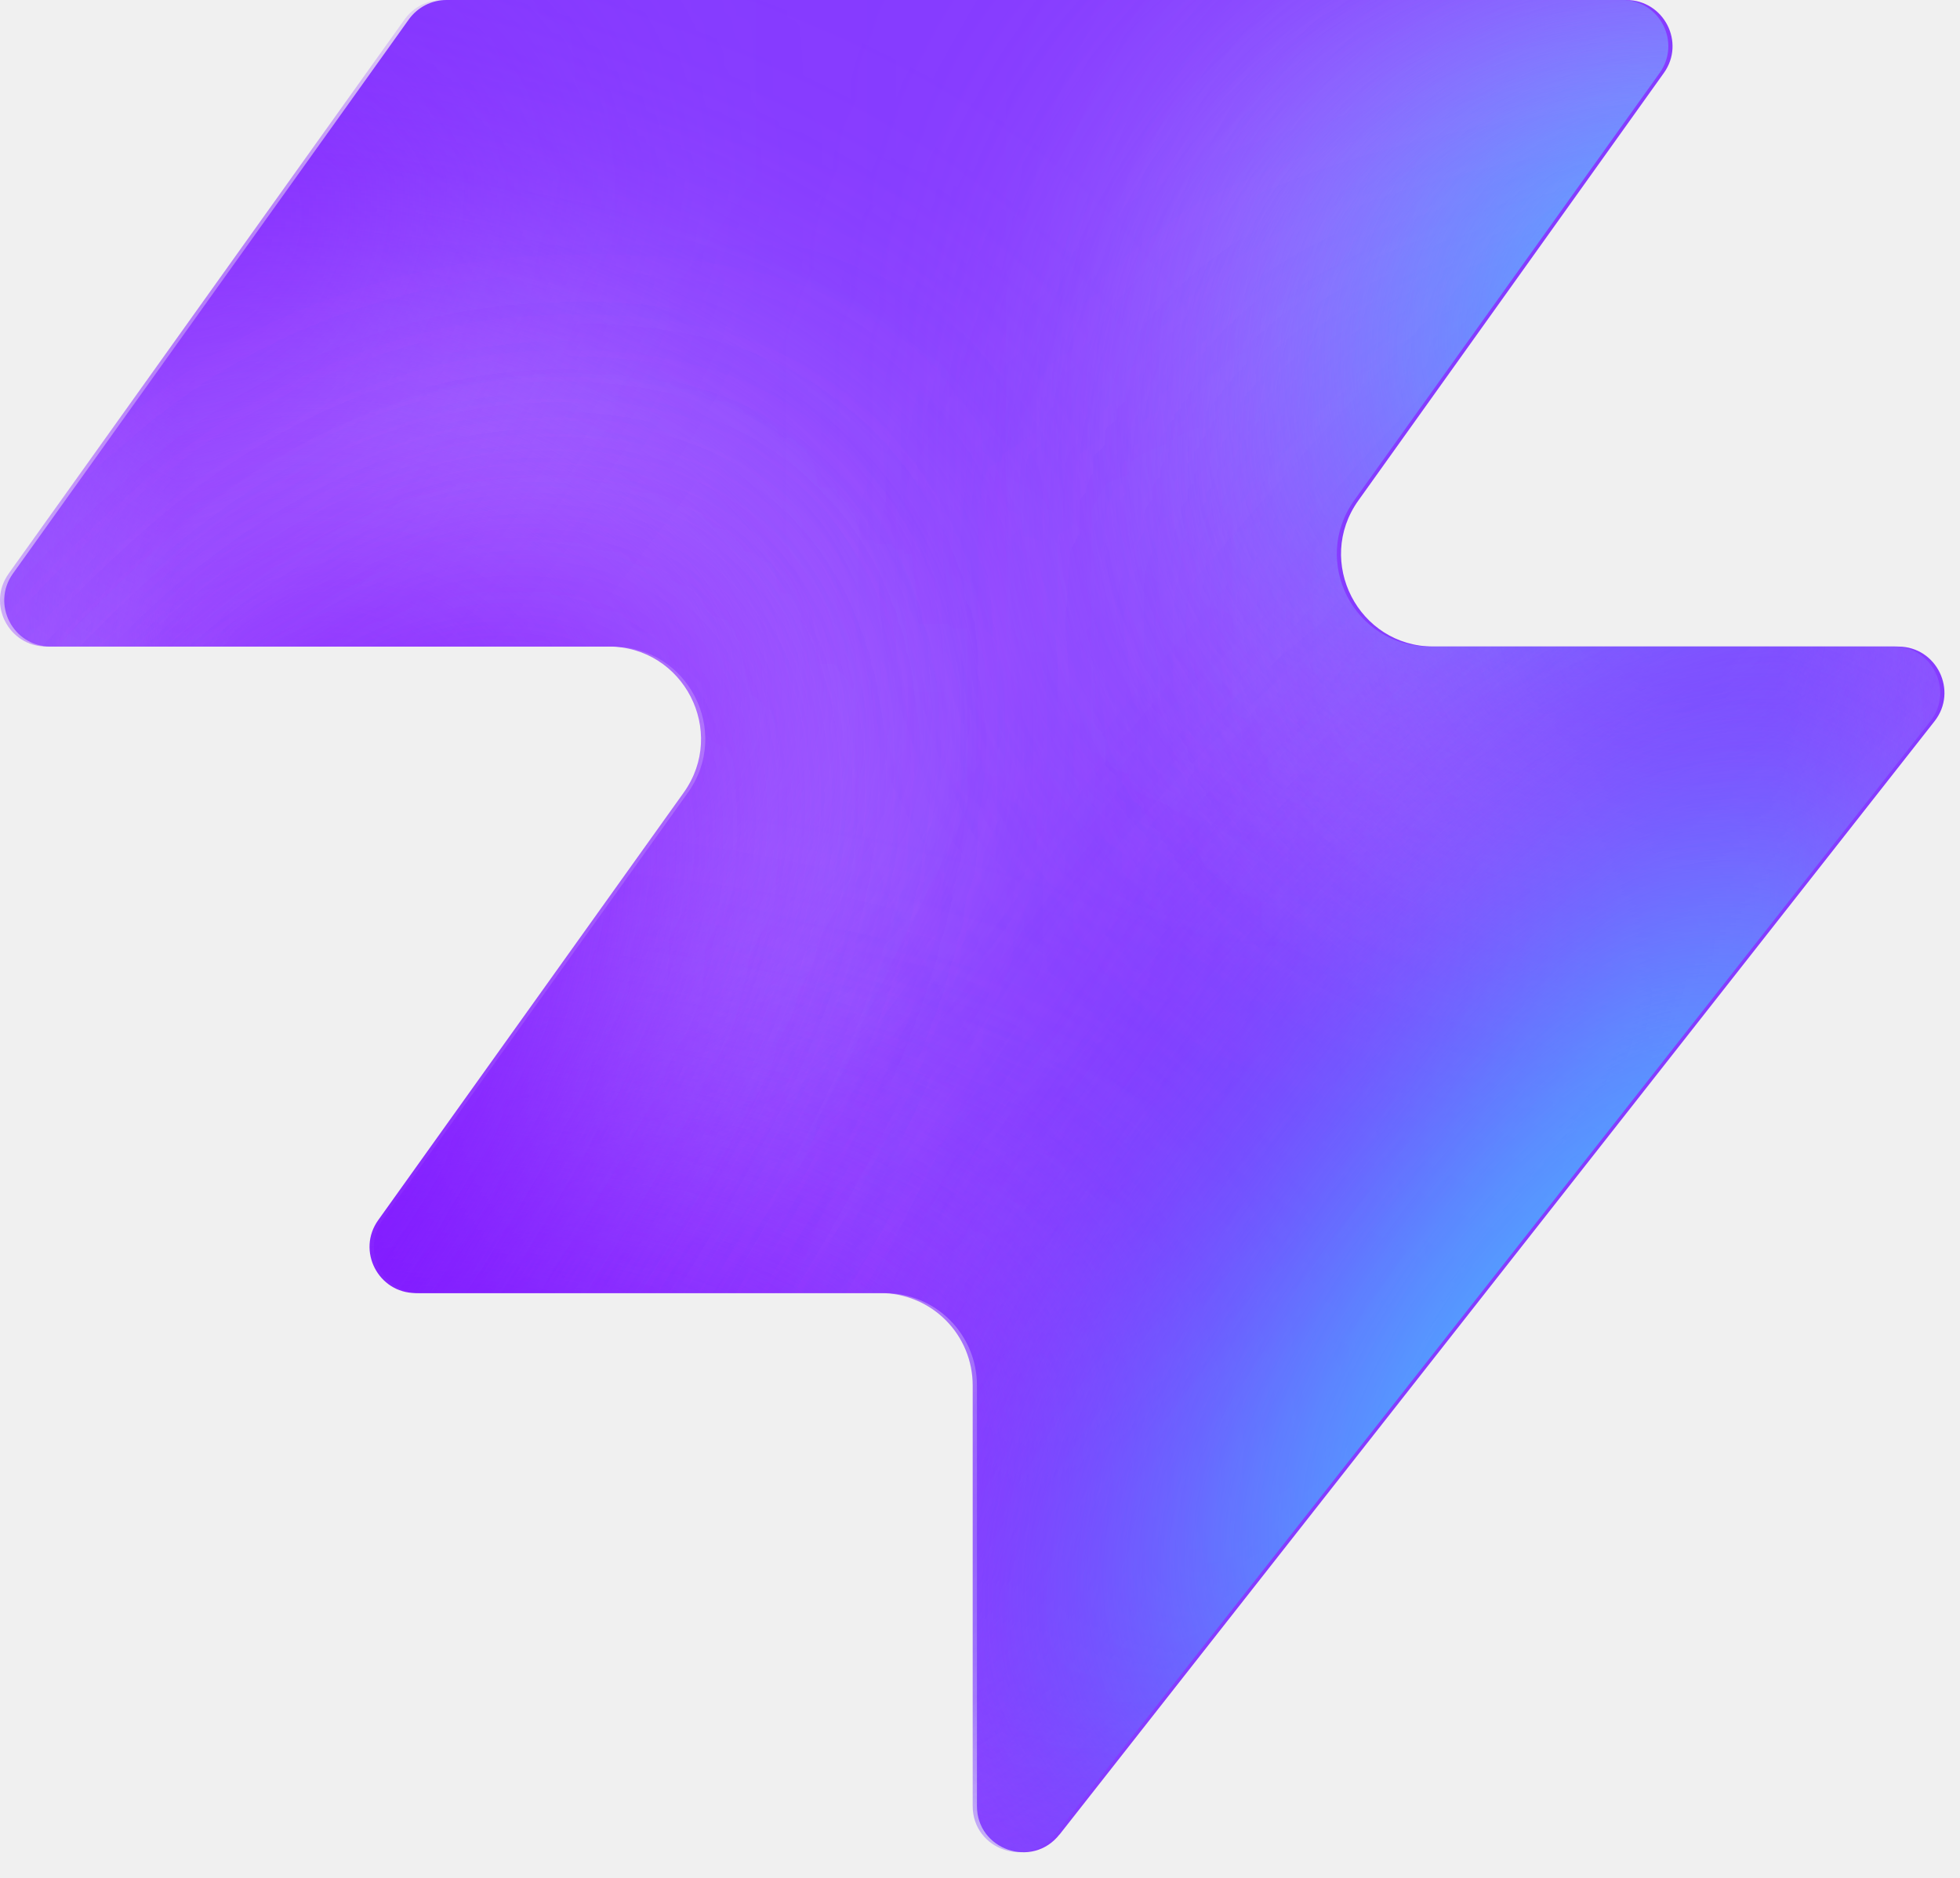
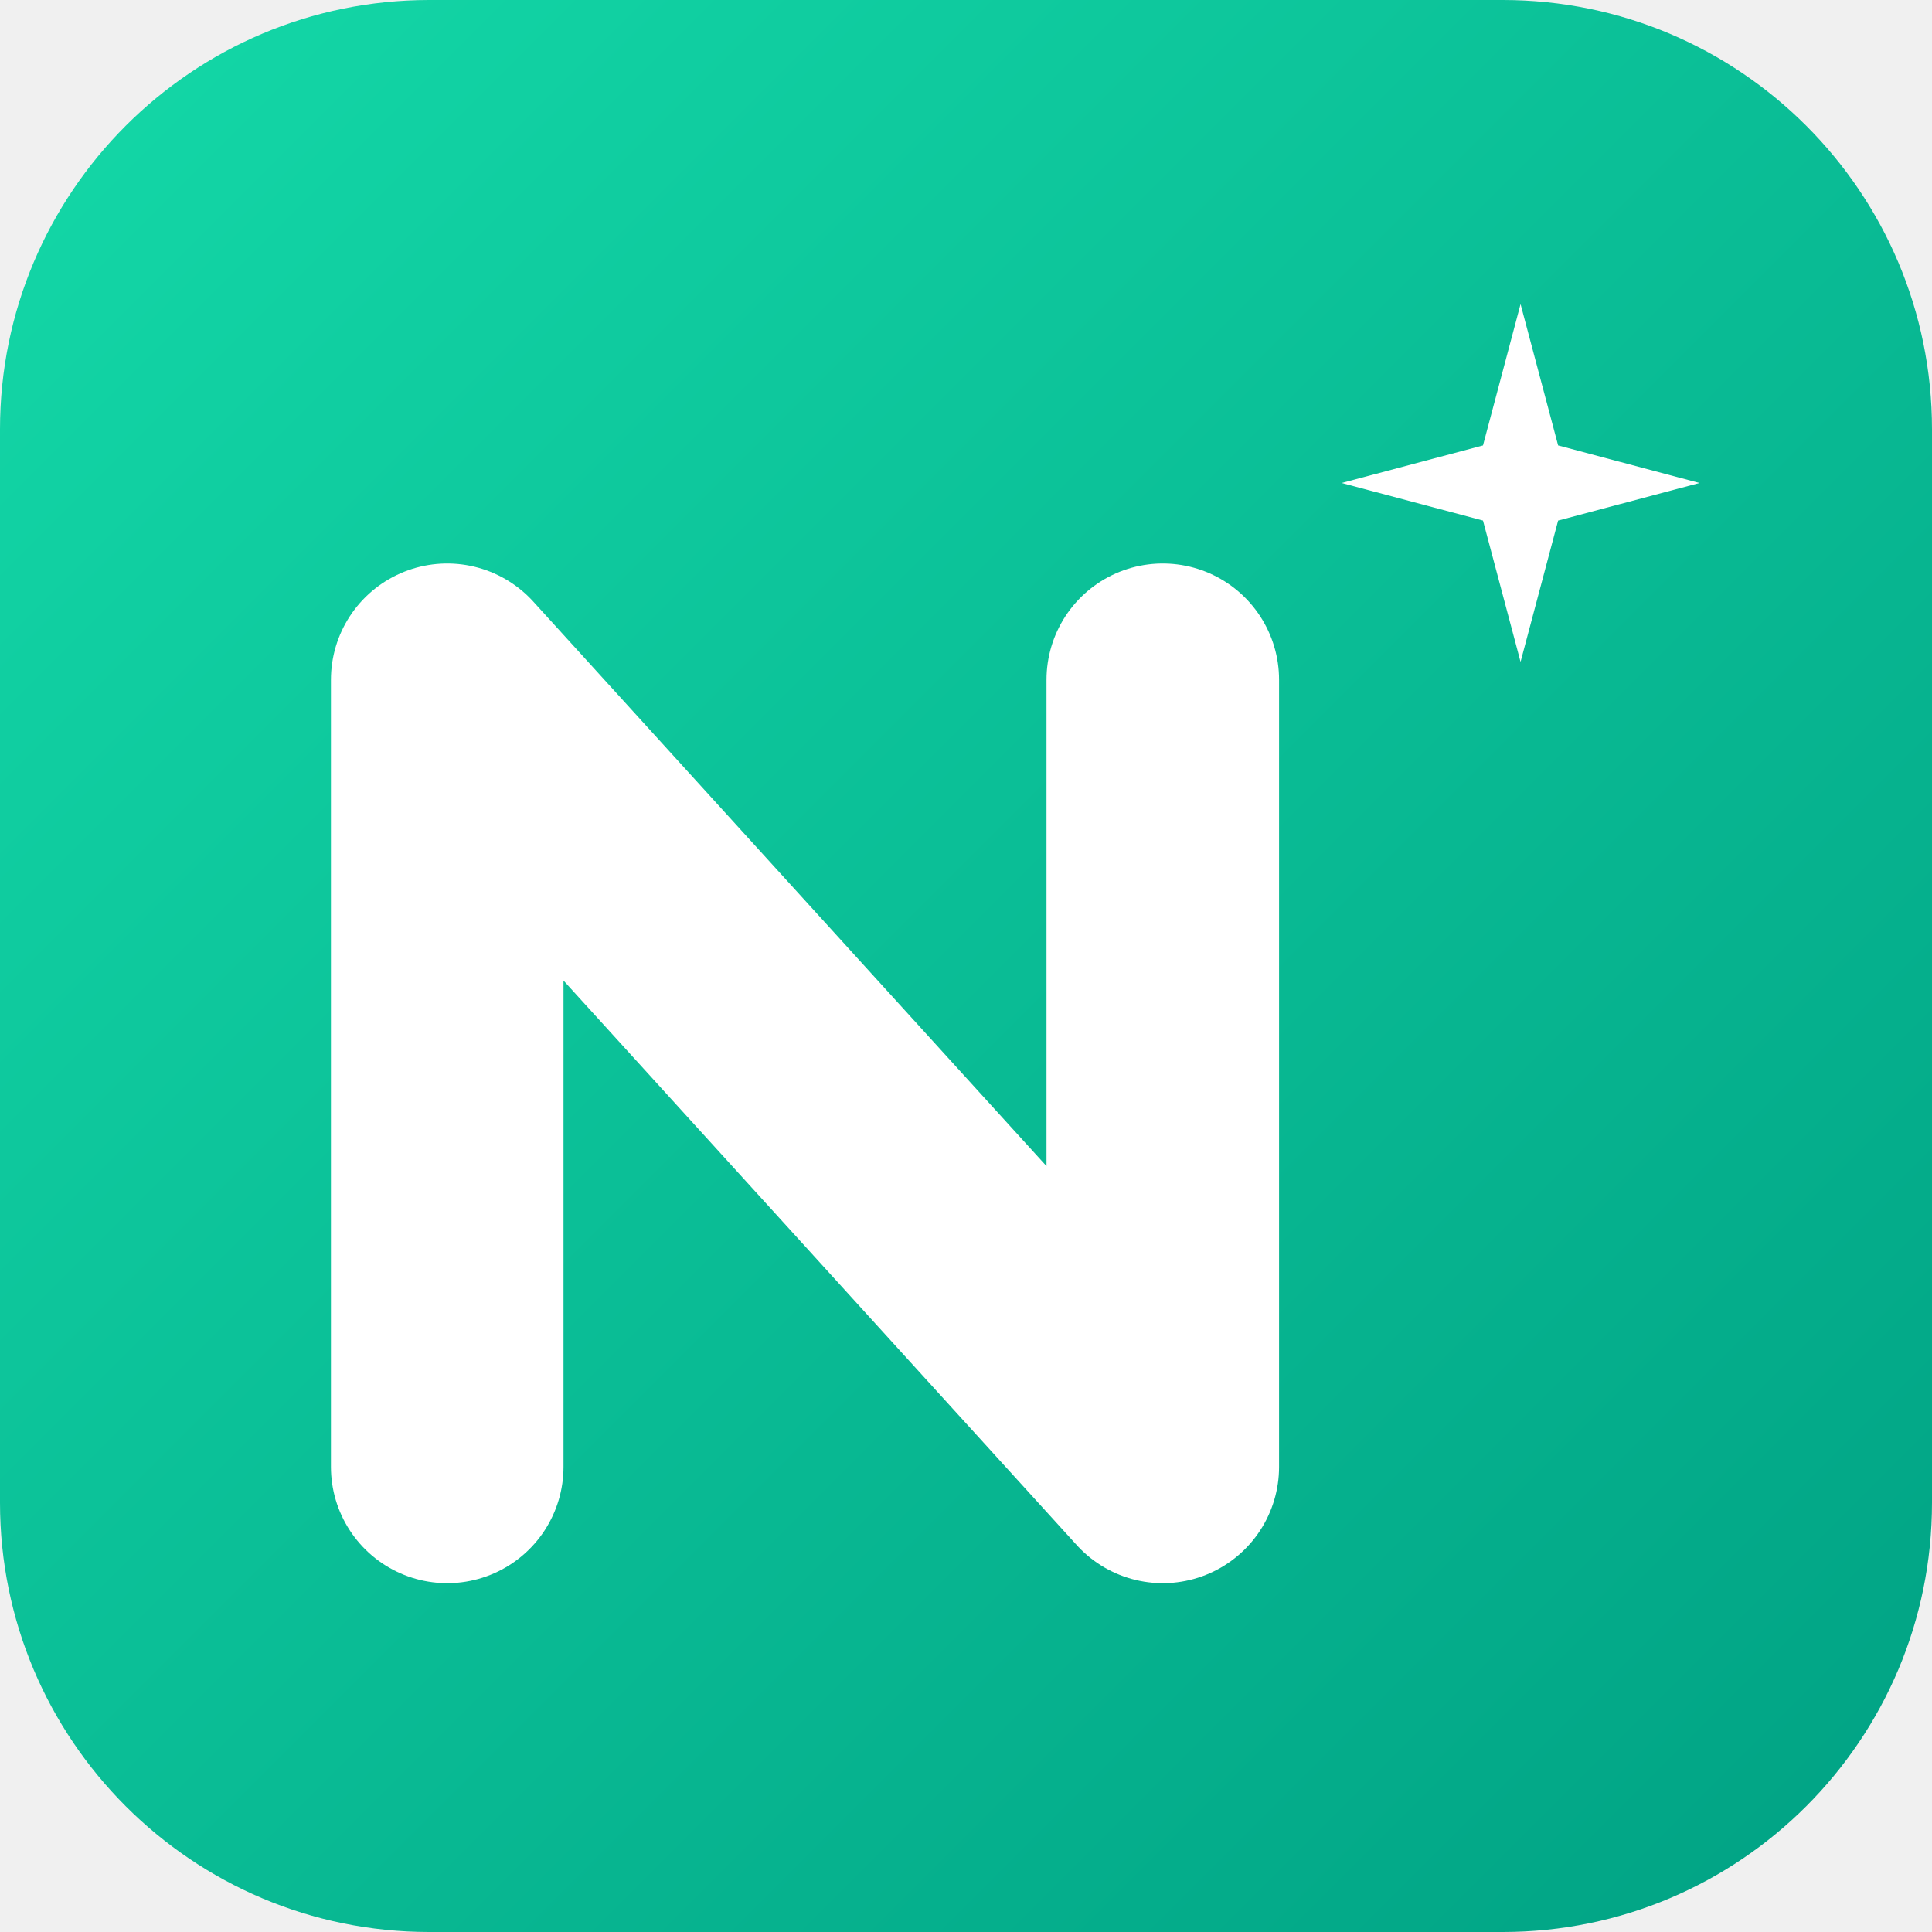
- <svg xmlns="http://www.w3.org/2000/svg" width="48" height="46" fill="none" viewBox="0 0 48 46">
-   <path fill="#863bff" d="M25.946 44.938c-.664.845-2.021.375-2.021-.698V33.937a2.26 2.26 0 0 0-2.262-2.262H10.287c-.92 0-1.456-1.04-.92-1.788l7.48-10.471c1.07-1.497 0-3.578-1.842-3.578H1.237c-.92 0-1.456-1.04-.92-1.788L10.013.474c.214-.297.556-.474.92-.474h28.894c.92 0 1.456 1.04.92 1.788l-7.48 10.471c-1.07 1.498 0 3.579 1.842 3.579h11.377c.943 0 1.473 1.088.89 1.83L25.947 44.94z" style="fill:#863bff;fill:color(display-p3 .525 .23 1);fill-opacity:1" />
-   <mask id="a" width="48" height="46" x="0" y="0" maskUnits="userSpaceOnUse" style="mask-type:alpha">
-     <path fill="#000" d="M25.842 44.938c-.664.844-2.021.375-2.021-.698V33.937a2.26 2.26 0 0 0-2.262-2.262H10.183c-.92 0-1.456-1.04-.92-1.788l7.48-10.471c1.07-1.498 0-3.579-1.842-3.579H1.133c-.92 0-1.456-1.04-.92-1.787L9.91.473c.214-.297.556-.474.92-.474h28.894c.92 0 1.456 1.04.92 1.788l-7.48 10.471c-1.07 1.498 0 3.578 1.842 3.578h11.377c.943 0 1.473 1.088.89 1.832L25.843 44.94z" style="fill:#000;fill-opacity:1" />
-   </mask>
-   <g mask="url(#a)">
-     <g filter="url(#b)">
-       <ellipse cx="5.508" cy="14.704" fill="#ede6ff" rx="5.508" ry="14.704" style="fill:#ede6ff;fill:color(display-p3 .927 .903 1);fill-opacity:1" transform="matrix(.00324 1 1 -.00324 -4.47 31.516)" />
-     </g>
-     <g filter="url(#c)">
-       <ellipse cx="10.399" cy="29.851" fill="#ede6ff" rx="10.399" ry="29.851" style="fill:#ede6ff;fill:color(display-p3 .927 .903 1);fill-opacity:1" transform="matrix(.00324 1 1 -.00324 -39.328 7.883)" />
-     </g>
-     <g filter="url(#d)">
-       <ellipse cx="5.508" cy="30.487" fill="#7e14ff" rx="5.508" ry="30.487" style="fill:#7e14ff;fill:color(display-p3 .492 .077 1);fill-opacity:1" transform="rotate(89.814 -25.913 -14.639)scale(1 -1)" />
-     </g>
-     <g filter="url(#e)">
-       <ellipse cx="5.508" cy="30.599" fill="#7e14ff" rx="5.508" ry="30.599" style="fill:#7e14ff;fill:color(display-p3 .492 .077 1);fill-opacity:1" transform="rotate(89.814 -32.644 -3.334)scale(1 -1)" />
-     </g>
-     <g filter="url(#f)">
-       <ellipse cx="5.508" cy="30.599" fill="#7e14ff" rx="5.508" ry="30.599" style="fill:#7e14ff;fill:color(display-p3 .492 .077 1);fill-opacity:1" transform="matrix(.00324 1 1 -.00324 -34.34 30.47)" />
-     </g>
-     <g filter="url(#g)">
-       <ellipse cx="14.072" cy="22.078" fill="#ede6ff" rx="14.072" ry="22.078" style="fill:#ede6ff;fill:color(display-p3 .927 .903 1);fill-opacity:1" transform="rotate(93.35 24.506 48.493)scale(-1 1)" />
-     </g>
-     <g filter="url(#h)">
-       <ellipse cx="3.47" cy="21.501" fill="#7e14ff" rx="3.47" ry="21.501" style="fill:#7e14ff;fill:color(display-p3 .492 .077 1);fill-opacity:1" transform="rotate(89.009 28.708 47.59)scale(-1 1)" />
-     </g>
-     <g filter="url(#i)">
-       <ellipse cx="3.47" cy="21.501" fill="#7e14ff" rx="3.47" ry="21.501" style="fill:#7e14ff;fill:color(display-p3 .492 .077 1);fill-opacity:1" transform="rotate(89.009 28.708 47.59)scale(-1 1)" />
-     </g>
-     <g filter="url(#j)">
-       <ellipse cx=".387" cy="8.972" fill="#7e14ff" rx="4.407" ry="29.108" style="fill:#7e14ff;fill:color(display-p3 .492 .077 1);fill-opacity:1" transform="rotate(39.51 .387 8.972)" />
-     </g>
-     <g filter="url(#k)">
-       <ellipse cx="47.523" cy="-6.092" fill="#7e14ff" rx="4.407" ry="29.108" style="fill:#7e14ff;fill:color(display-p3 .492 .077 1);fill-opacity:1" transform="rotate(37.892 47.523 -6.092)" />
-     </g>
-     <g filter="url(#l)">
-       <ellipse cx="41.412" cy="6.333" fill="#47bfff" rx="5.971" ry="9.665" style="fill:#47bfff;fill:color(display-p3 .28 .748 1);fill-opacity:1" transform="rotate(37.892 41.412 6.333)" />
-     </g>
-     <g filter="url(#m)">
-       <ellipse cx="-1.879" cy="38.332" fill="#7e14ff" rx="4.407" ry="29.108" style="fill:#7e14ff;fill:color(display-p3 .492 .077 1);fill-opacity:1" transform="rotate(37.892 -1.88 38.332)" />
-     </g>
-     <g filter="url(#n)">
-       <ellipse cx="-1.879" cy="38.332" fill="#7e14ff" rx="4.407" ry="29.108" style="fill:#7e14ff;fill:color(display-p3 .492 .077 1);fill-opacity:1" transform="rotate(37.892 -1.88 38.332)" />
-     </g>
-     <g filter="url(#o)">
-       <ellipse cx="35.651" cy="29.907" fill="#7e14ff" rx="4.407" ry="29.108" style="fill:#7e14ff;fill:color(display-p3 .492 .077 1);fill-opacity:1" transform="rotate(37.892 35.651 29.907)" />
-     </g>
-     <g filter="url(#p)">
-       <ellipse cx="38.418" cy="32.4" fill="#47bfff" rx="5.971" ry="15.297" style="fill:#47bfff;fill:color(display-p3 .28 .748 1);fill-opacity:1" transform="rotate(37.892 38.418 32.4)" />
-     </g>
+ <svg xmlns="http://www.w3.org/2000/svg" viewBox="0 0 108 108" width="108" height="108" role="img" aria-label="NativeThink">
+   <defs>
+     <linearGradient id="bg" x1="0" y1="0" x2="1" y2="1">
+       <stop offset="0" stop-color="#14D9A8" />
+       <stop offset="1" stop-color="#00A183" />
+     </linearGradient>
+   </defs>
+   <rect width="108" height="108" rx="24" fill="url(#bg)" />
+   <g stroke="#fff" stroke-width="13" stroke-linecap="round" stroke-linejoin="round" fill="none">
+     <path d="M25 82V38l40 44V38" />
  </g>
-   <defs>
-     <filter id="b" width="60.045" height="41.654" x="-19.77" y="16.149" color-interpolation-filters="sRGB" filterUnits="userSpaceOnUse">
-       <feFlood flood-opacity="0" result="BackgroundImageFix" />
-       <feBlend in="SourceGraphic" in2="BackgroundImageFix" result="shape" />
-       <feGaussianBlur result="effect1_foregroundBlur_2002_17158" stdDeviation="7.659" />
-     </filter>
-     <filter id="c" width="90.34" height="51.437" x="-54.613" y="-7.533" color-interpolation-filters="sRGB" filterUnits="userSpaceOnUse">
-       <feFlood flood-opacity="0" result="BackgroundImageFix" />
-       <feBlend in="SourceGraphic" in2="BackgroundImageFix" result="shape" />
-       <feGaussianBlur result="effect1_foregroundBlur_2002_17158" stdDeviation="7.659" />
-     </filter>
-     <filter id="d" width="79.355" height="29.4" x="-49.64" y="2.03" color-interpolation-filters="sRGB" filterUnits="userSpaceOnUse">
-       <feFlood flood-opacity="0" result="BackgroundImageFix" />
-       <feBlend in="SourceGraphic" in2="BackgroundImageFix" result="shape" />
-       <feGaussianBlur result="effect1_foregroundBlur_2002_17158" stdDeviation="4.596" />
-     </filter>
-     <filter id="e" width="79.579" height="29.4" x="-45.045" y="20.029" color-interpolation-filters="sRGB" filterUnits="userSpaceOnUse">
-       <feFlood flood-opacity="0" result="BackgroundImageFix" />
-       <feBlend in="SourceGraphic" in2="BackgroundImageFix" result="shape" />
-       <feGaussianBlur result="effect1_foregroundBlur_2002_17158" stdDeviation="4.596" />
-     </filter>
-     <filter id="f" width="79.579" height="29.4" x="-43.513" y="21.178" color-interpolation-filters="sRGB" filterUnits="userSpaceOnUse">
-       <feFlood flood-opacity="0" result="BackgroundImageFix" />
-       <feBlend in="SourceGraphic" in2="BackgroundImageFix" result="shape" />
-       <feGaussianBlur result="effect1_foregroundBlur_2002_17158" stdDeviation="4.596" />
-     </filter>
-     <filter id="g" width="74.749" height="58.852" x="15.756" y="-17.901" color-interpolation-filters="sRGB" filterUnits="userSpaceOnUse">
-       <feFlood flood-opacity="0" result="BackgroundImageFix" />
-       <feBlend in="SourceGraphic" in2="BackgroundImageFix" result="shape" />
-       <feGaussianBlur result="effect1_foregroundBlur_2002_17158" stdDeviation="7.659" />
-     </filter>
-     <filter id="h" width="61.377" height="25.362" x="23.548" y="2.284" color-interpolation-filters="sRGB" filterUnits="userSpaceOnUse">
-       <feFlood flood-opacity="0" result="BackgroundImageFix" />
-       <feBlend in="SourceGraphic" in2="BackgroundImageFix" result="shape" />
-       <feGaussianBlur result="effect1_foregroundBlur_2002_17158" stdDeviation="4.596" />
-     </filter>
-     <filter id="i" width="61.377" height="25.362" x="23.548" y="2.284" color-interpolation-filters="sRGB" filterUnits="userSpaceOnUse">
-       <feFlood flood-opacity="0" result="BackgroundImageFix" />
-       <feBlend in="SourceGraphic" in2="BackgroundImageFix" result="shape" />
-       <feGaussianBlur result="effect1_foregroundBlur_2002_17158" stdDeviation="4.596" />
-     </filter>
-     <filter id="j" width="56.045" height="63.649" x="-27.636" y="-22.853" color-interpolation-filters="sRGB" filterUnits="userSpaceOnUse">
-       <feFlood flood-opacity="0" result="BackgroundImageFix" />
-       <feBlend in="SourceGraphic" in2="BackgroundImageFix" result="shape" />
-       <feGaussianBlur result="effect1_foregroundBlur_2002_17158" stdDeviation="4.596" />
-     </filter>
-     <filter id="k" width="54.814" height="64.646" x="20.116" y="-38.415" color-interpolation-filters="sRGB" filterUnits="userSpaceOnUse">
-       <feFlood flood-opacity="0" result="BackgroundImageFix" />
-       <feBlend in="SourceGraphic" in2="BackgroundImageFix" result="shape" />
-       <feGaussianBlur result="effect1_foregroundBlur_2002_17158" stdDeviation="4.596" />
-     </filter>
-     <filter id="l" width="33.541" height="35.313" x="24.641" y="-11.323" color-interpolation-filters="sRGB" filterUnits="userSpaceOnUse">
-       <feFlood flood-opacity="0" result="BackgroundImageFix" />
-       <feBlend in="SourceGraphic" in2="BackgroundImageFix" result="shape" />
-       <feGaussianBlur result="effect1_foregroundBlur_2002_17158" stdDeviation="4.596" />
-     </filter>
-     <filter id="m" width="54.814" height="64.646" x="-29.286" y="6.009" color-interpolation-filters="sRGB" filterUnits="userSpaceOnUse">
-       <feFlood flood-opacity="0" result="BackgroundImageFix" />
-       <feBlend in="SourceGraphic" in2="BackgroundImageFix" result="shape" />
-       <feGaussianBlur result="effect1_foregroundBlur_2002_17158" stdDeviation="4.596" />
-     </filter>
-     <filter id="n" width="54.814" height="64.646" x="-29.286" y="6.009" color-interpolation-filters="sRGB" filterUnits="userSpaceOnUse">
-       <feFlood flood-opacity="0" result="BackgroundImageFix" />
-       <feBlend in="SourceGraphic" in2="BackgroundImageFix" result="shape" />
-       <feGaussianBlur result="effect1_foregroundBlur_2002_17158" stdDeviation="4.596" />
-     </filter>
-     <filter id="o" width="54.814" height="64.646" x="8.244" y="-2.416" color-interpolation-filters="sRGB" filterUnits="userSpaceOnUse">
-       <feFlood flood-opacity="0" result="BackgroundImageFix" />
-       <feBlend in="SourceGraphic" in2="BackgroundImageFix" result="shape" />
-       <feGaussianBlur result="effect1_foregroundBlur_2002_17158" stdDeviation="4.596" />
-     </filter>
-     <filter id="p" width="39.409" height="43.623" x="18.713" y="10.588" color-interpolation-filters="sRGB" filterUnits="userSpaceOnUse">
-       <feFlood flood-opacity="0" result="BackgroundImageFix" />
-       <feBlend in="SourceGraphic" in2="BackgroundImageFix" result="shape" />
-       <feGaussianBlur result="effect1_foregroundBlur_2002_17158" stdDeviation="4.596" />
-     </filter>
-   </defs>
+   <path d="M85 17l2.1 7.9L95 27l-7.9 2.1L85 37l-2.1-7.9L75 27l7.9-2.1z" fill="#fff" />
</svg>
